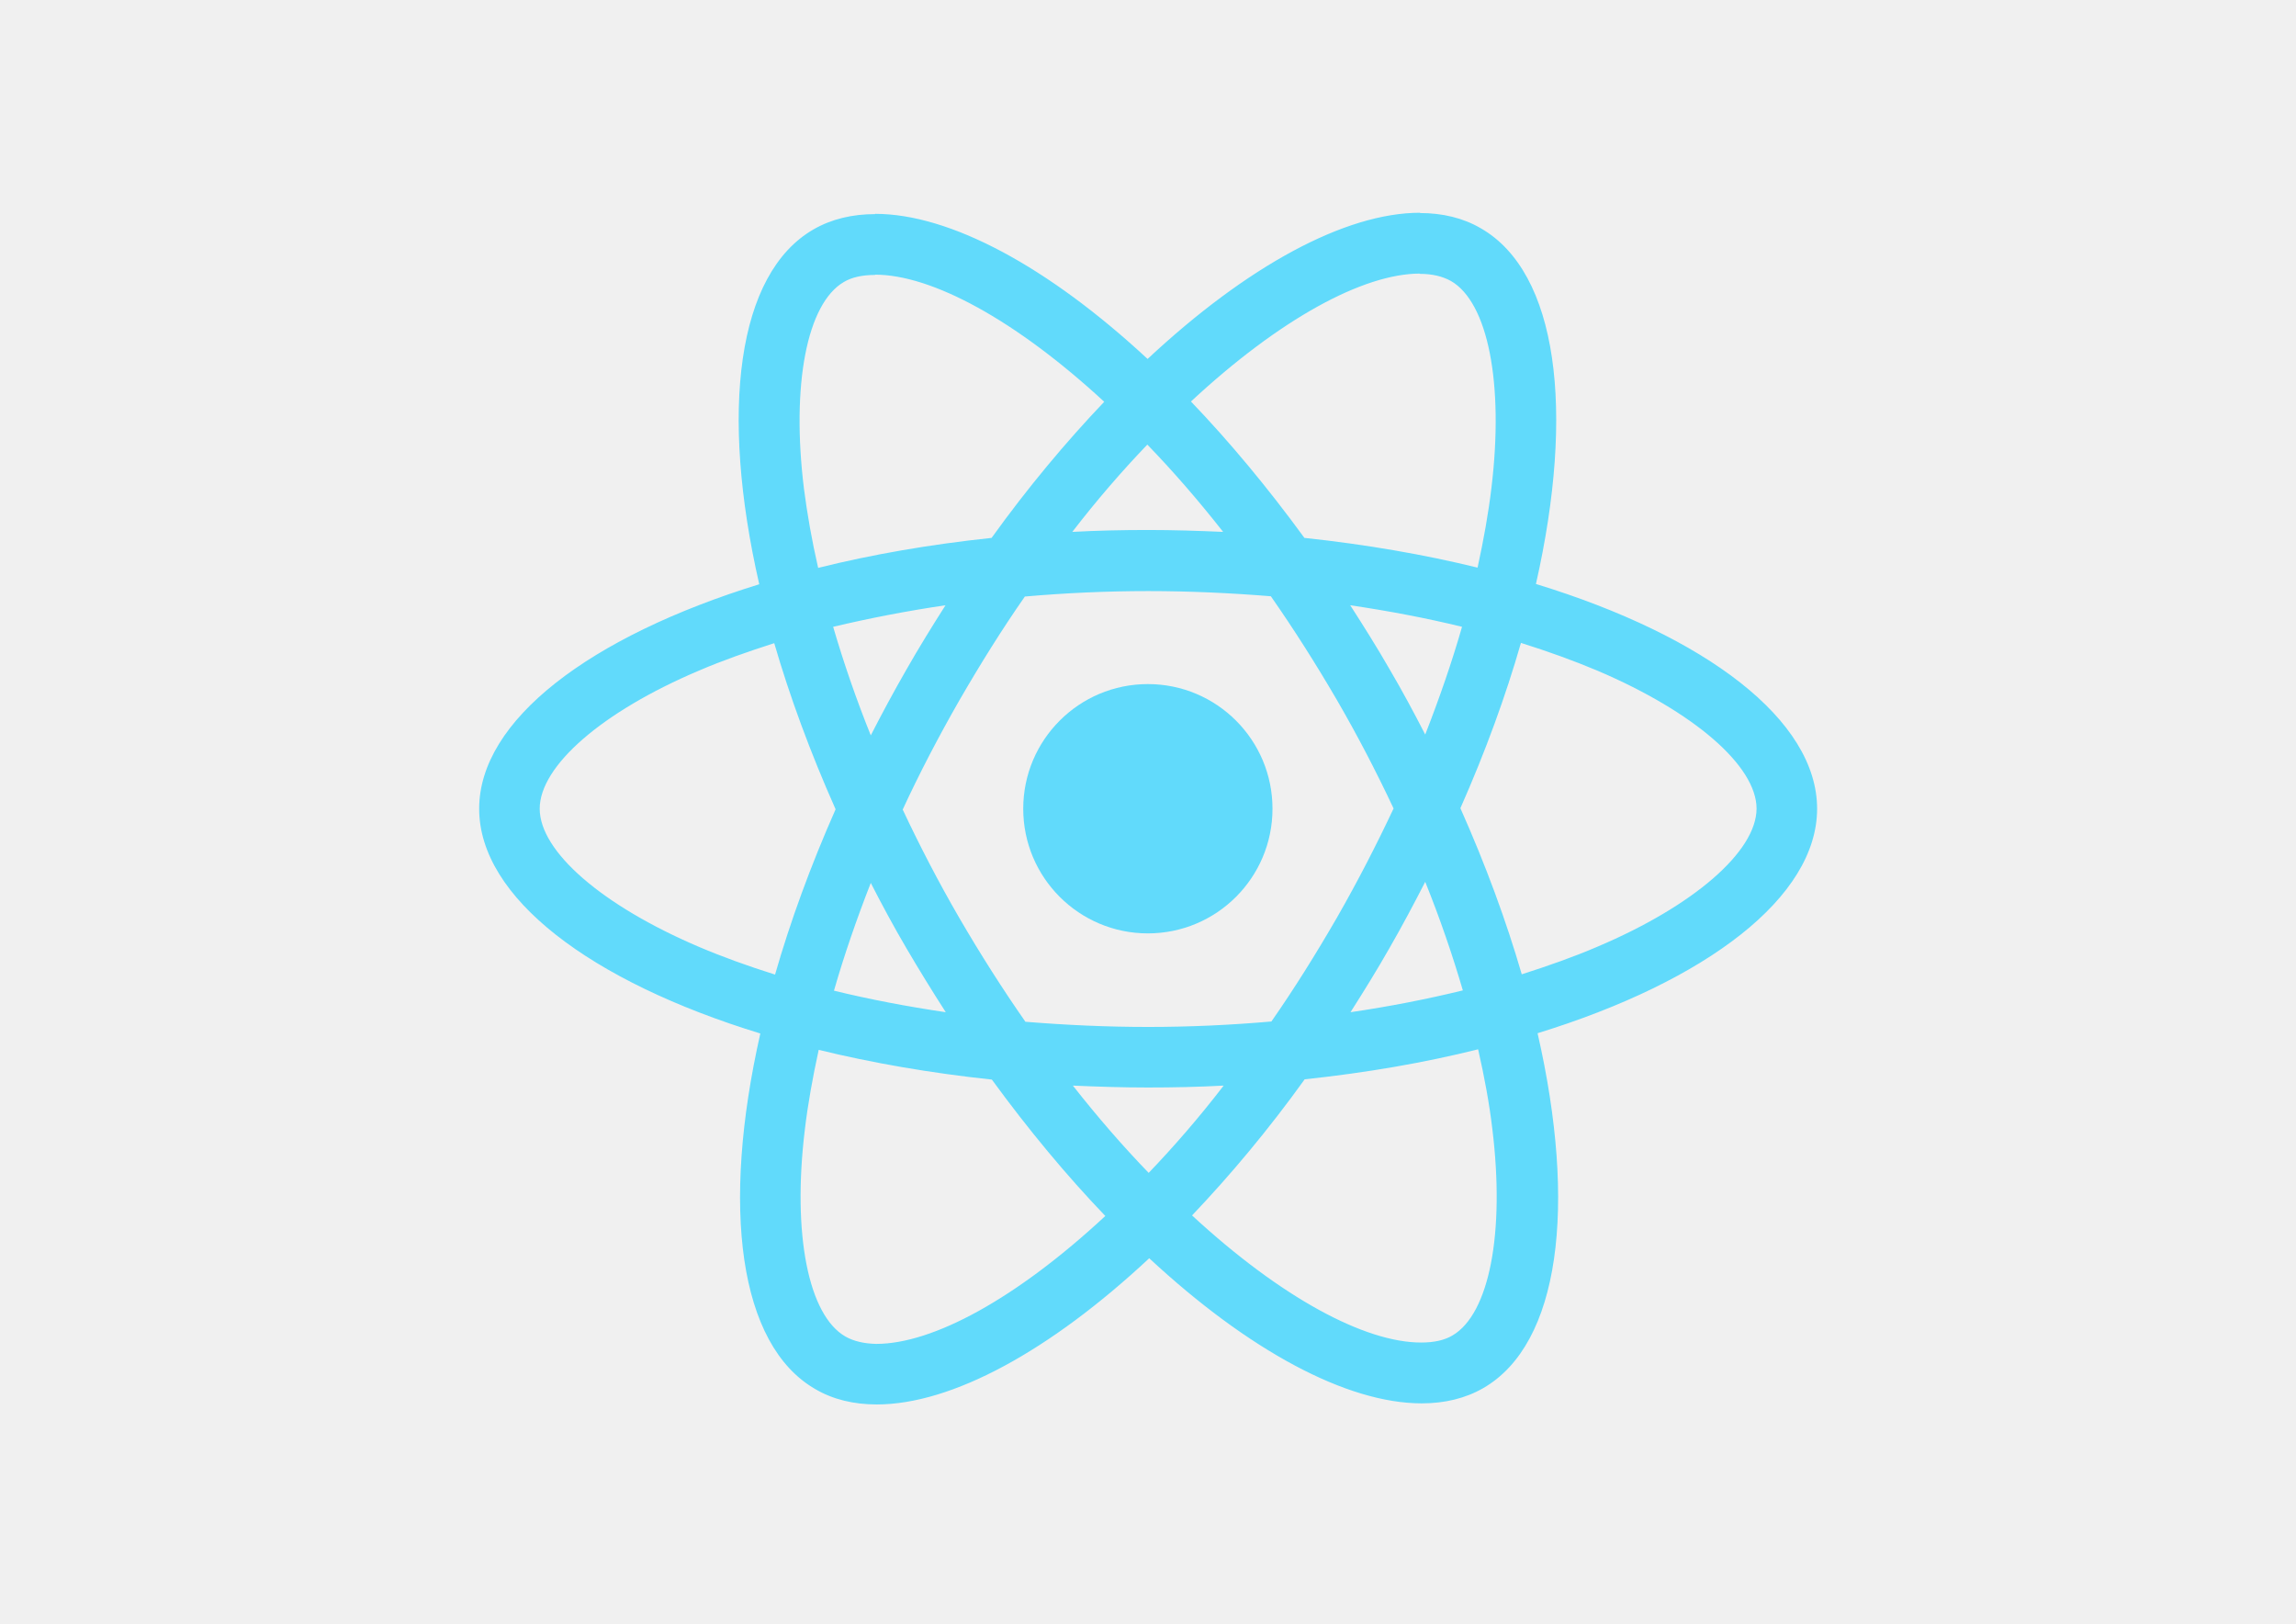
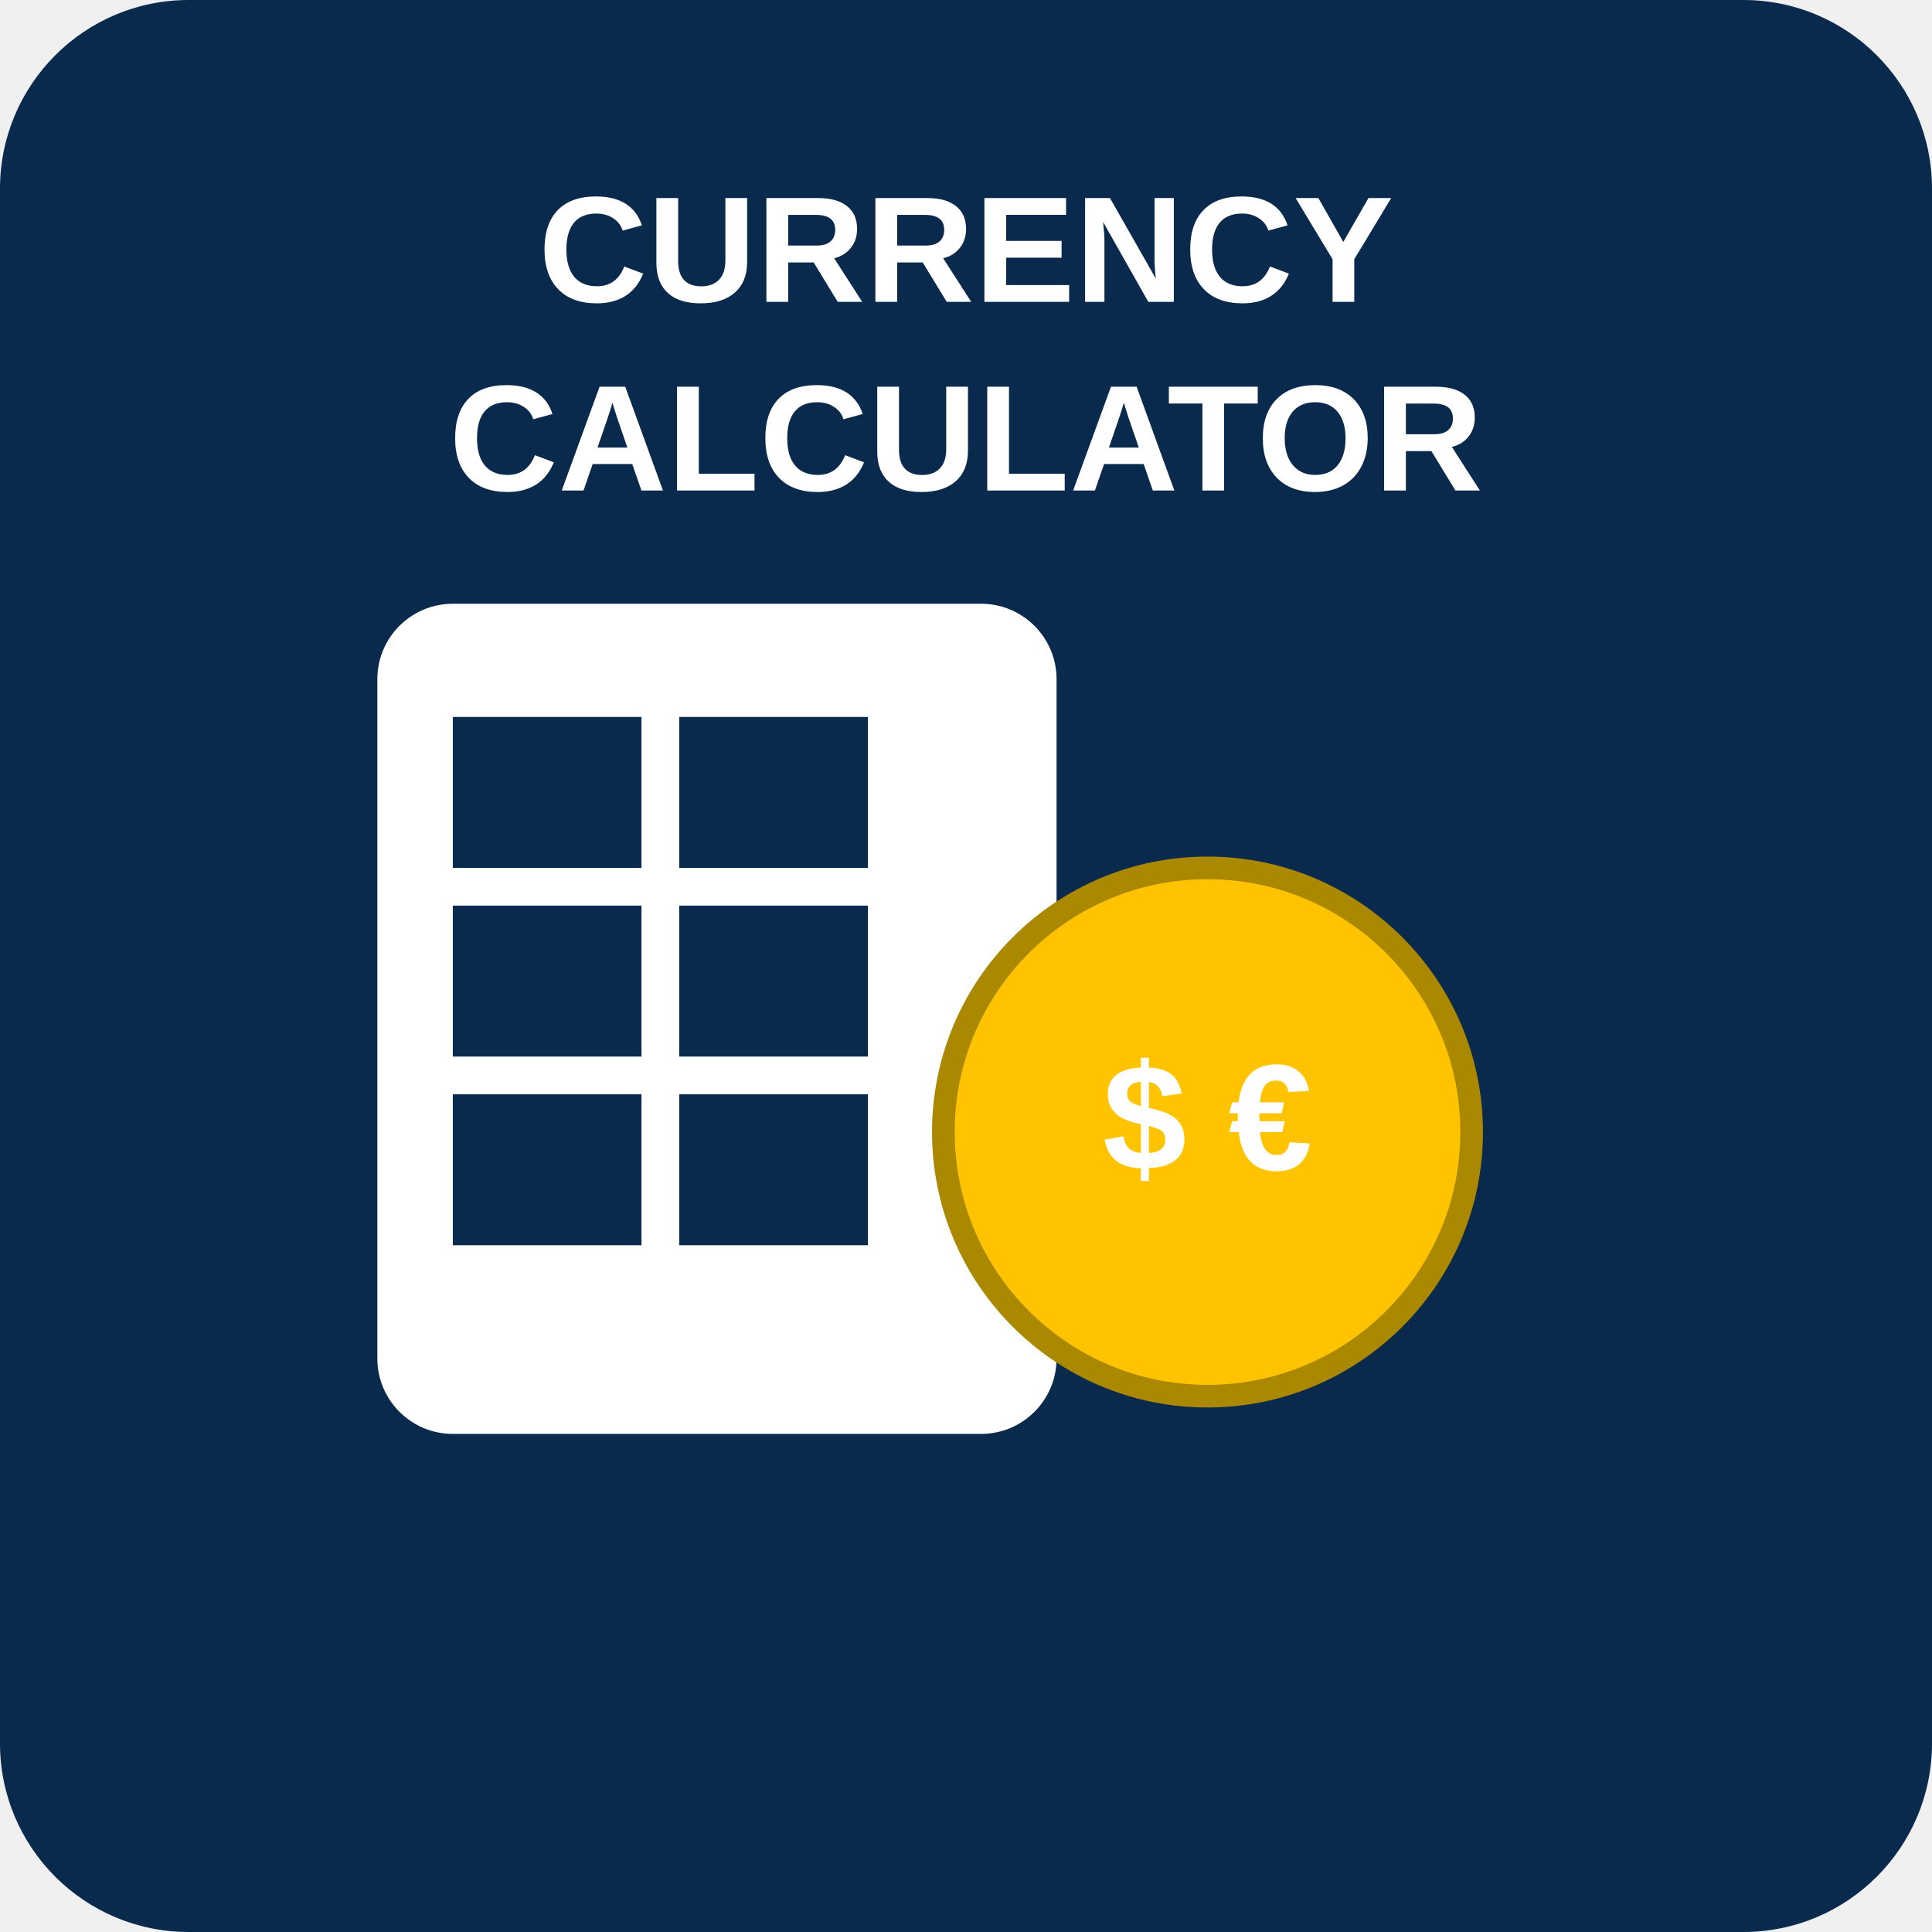
- <svg xmlns="http://www.w3.org/2000/svg" viewBox="0 0 841.9 595.3">
-   <g fill="#61DAFB">
-     <path d="M666.3 296.5c0-32.5-40.7-63.3-103.1-82.4 14.4-63.6 8-114.2-20.2-130.4-6.5-3.8-14.1-5.6-22.4-5.6v22.3c4.6 0 8.3.9 11.4 2.6 13.6 7.8 19.5 37.5 14.9 75.7-1.1 9.4-2.9 19.3-5.1 29.4-19.6-4.8-41-8.5-63.5-10.9-13.5-18.5-27.5-35.3-41.6-50 32.6-30.3 63.2-46.9 84-46.9V78c-27.5 0-63.5 19.6-99.9 53.6-36.4-33.8-72.4-53.2-99.9-53.2v22.3c20.7 0 51.4 16.5 84 46.6-14 14.7-28 31.4-41.3 49.9-22.6 2.4-44 6.1-63.6 11-2.3-10-4-19.7-5.2-29-4.7-38.2 1.1-67.9 14.6-75.8 3-1.8 6.9-2.6 11.5-2.6V78.5c-8.4 0-16 1.8-22.6 5.6-28.1 16.2-34.4 66.7-19.9 130.1-62.2 19.2-102.7 49.9-102.7 82.3 0 32.5 40.7 63.3 103.1 82.4-14.4 63.6-8 114.2 20.2 130.4 6.5 3.8 14.1 5.6 22.5 5.6 27.5 0 63.5-19.6 99.9-53.6 36.4 33.8 72.4 53.2 99.9 53.2 8.4 0 16-1.8 22.6-5.6 28.1-16.2 34.4-66.7 19.9-130.1 62-19.1 102.5-49.9 102.5-82.3zm-130.2-66.7c-3.7 12.9-8.3 26.2-13.5 39.5-4.1-8-8.4-16-13.1-24-4.6-8-9.5-15.8-14.4-23.4 14.2 2.1 27.9 4.7 41 7.9zm-45.8 106.5c-7.8 13.5-15.8 26.3-24.1 38.2-14.9 1.3-30 2-45.2 2-15.1 0-30.2-.7-45-1.9-8.3-11.9-16.4-24.6-24.2-38-7.6-13.1-14.5-26.4-20.8-39.8 6.2-13.4 13.2-26.8 20.7-39.9 7.8-13.5 15.8-26.3 24.1-38.2 14.9-1.3 30-2 45.2-2 15.1 0 30.2.7 45 1.9 8.3 11.9 16.4 24.6 24.2 38 7.6 13.1 14.5 26.4 20.8 39.8-6.3 13.4-13.2 26.8-20.7 39.9zm32.3-13c5.4 13.4 10 26.8 13.8 39.8-13.1 3.2-26.9 5.9-41.2 8 4.9-7.7 9.8-15.6 14.4-23.7 4.6-8 8.9-16.1 13-24.1zM421.2 430c-9.3-9.6-18.6-20.3-27.8-32 9 .4 18.2.7 27.5.7 9.4 0 18.7-.2 27.8-.7-9 11.7-18.3 22.4-27.5 32zm-74.4-58.9c-14.2-2.1-27.9-4.7-41-7.9 3.7-12.9 8.3-26.2 13.5-39.5 4.1 8 8.4 16 13.1 24 4.7 8 9.5 15.8 14.4 23.4zM420.7 163c9.3 9.6 18.6 20.3 27.8 32-9-.4-18.2-.7-27.5-.7-9.4 0-18.7.2-27.8.7 9-11.7 18.3-22.4 27.5-32zm-74 58.9c-4.9 7.7-9.8 15.6-14.4 23.7-4.6 8-8.9 16-13 24-5.4-13.4-10-26.8-13.8-39.8 13.1-3.1 26.9-5.8 41.2-7.9zm-90.5 125.2c-35.4-15.1-58.3-34.9-58.3-50.6 0-15.7 22.9-35.6 58.3-50.6 8.6-3.7 18-7 27.7-10.1 5.7 19.6 13.2 40 22.5 60.9-9.2 20.8-16.6 41.1-22.2 60.6-9.9-3.1-19.3-6.5-28-10.2zM310 490c-13.6-7.8-19.5-37.5-14.9-75.7 1.1-9.4 2.9-19.3 5.1-29.4 19.6 4.8 41 8.5 63.5 10.9 13.5 18.5 27.5 35.3 41.6 50-32.6 30.3-63.2 46.9-84 46.9-4.5-.1-8.3-1-11.3-2.7zm237.2-76.2c4.7 38.2-1.1 67.9-14.6 75.8-3 1.8-6.9 2.6-11.5 2.6-20.7 0-51.4-16.5-84-46.6 14-14.7 28-31.4 41.3-49.9 22.6-2.4 44-6.1 63.6-11 2.3 10.1 4.1 19.8 5.2 29.1zm38.5-66.7c-8.6 3.7-18 7-27.7 10.1-5.7-19.6-13.2-40-22.5-60.9 9.2-20.8 16.6-41.1 22.2-60.6 9.9 3.1 19.3 6.5 28.1 10.2 35.4 15.1 58.3 34.9 58.3 50.6-.1 15.7-23 35.6-58.4 50.6zM320.8 78.4z" />
-     <circle cx="420.9" cy="296.5" r="45.7" />
-     <path d="M520.5 78.1z" />
-   </g>
+ <svg xmlns="http://www.w3.org/2000/svg" width="512" height="512" viewBox="0 0 512 512">
+   <rect width="512" height="512" rx="50" fill="#0A2A4D" />
+   <text x="50%" y="80" text-anchor="middle" font-family="Arial" font-size="40" fill="white" font-weight="bold">CURRENCY</text>
+   <text x="50%" y="130" text-anchor="middle" font-family="Arial" font-size="40" fill="white" font-weight="bold">CALCULATOR</text>
+   <rect x="100" y="160" width="180" height="220" rx="20" fill="white" />
+   <rect x="120" y="190" width="50" height="40" fill="#0A2A4D" />
+   <rect x="180" y="190" width="50" height="40" fill="#0A2A4D" />
+   <rect x="120" y="240" width="50" height="40" fill="#0A2A4D" />
+   <rect x="180" y="240" width="50" height="40" fill="#0A2A4D" />
+   <rect x="120" y="290" width="50" height="40" fill="#0A2A4D" />
+   <rect x="180" y="290" width="50" height="40" fill="#0A2A4D" />
+   <circle cx="320" cy="300" r="70" fill="#FFC300" stroke="#AA8800" stroke-width="6" />
+   <text x="320" y="310" text-anchor="middle" font-family="Arial" font-size="40" fill="#fff" font-weight="bold">$ €</text>
</svg>
